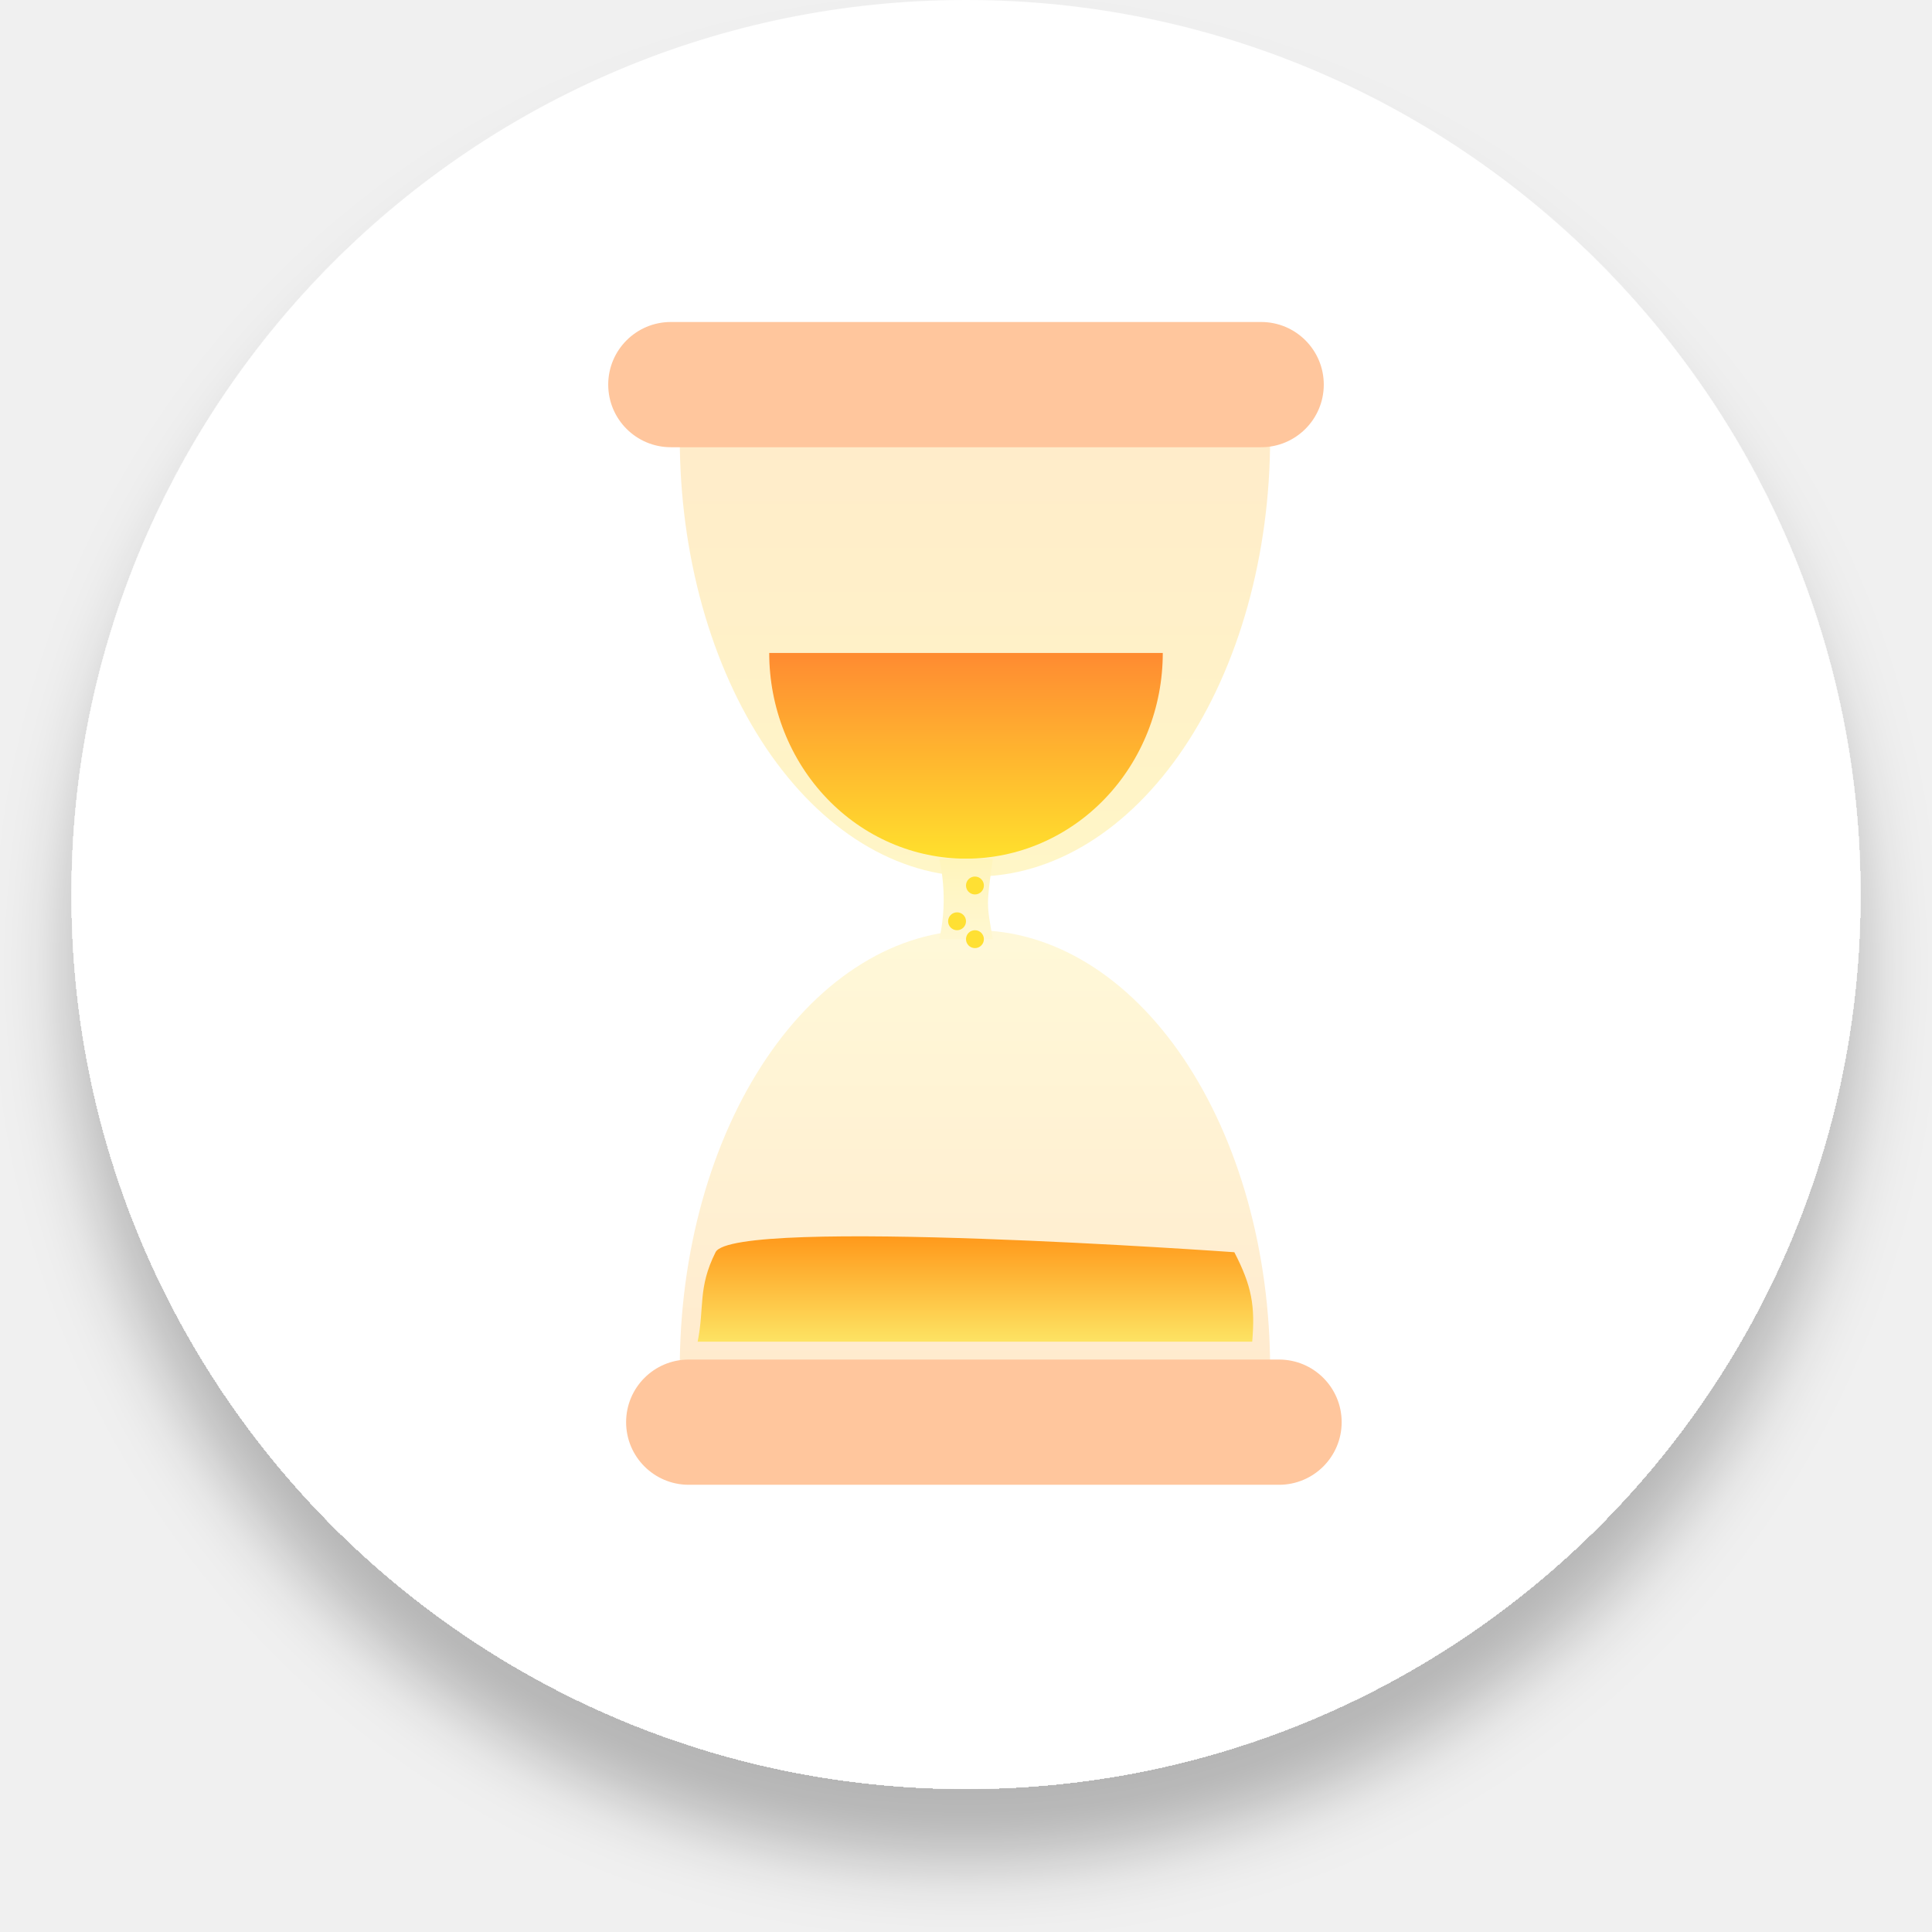
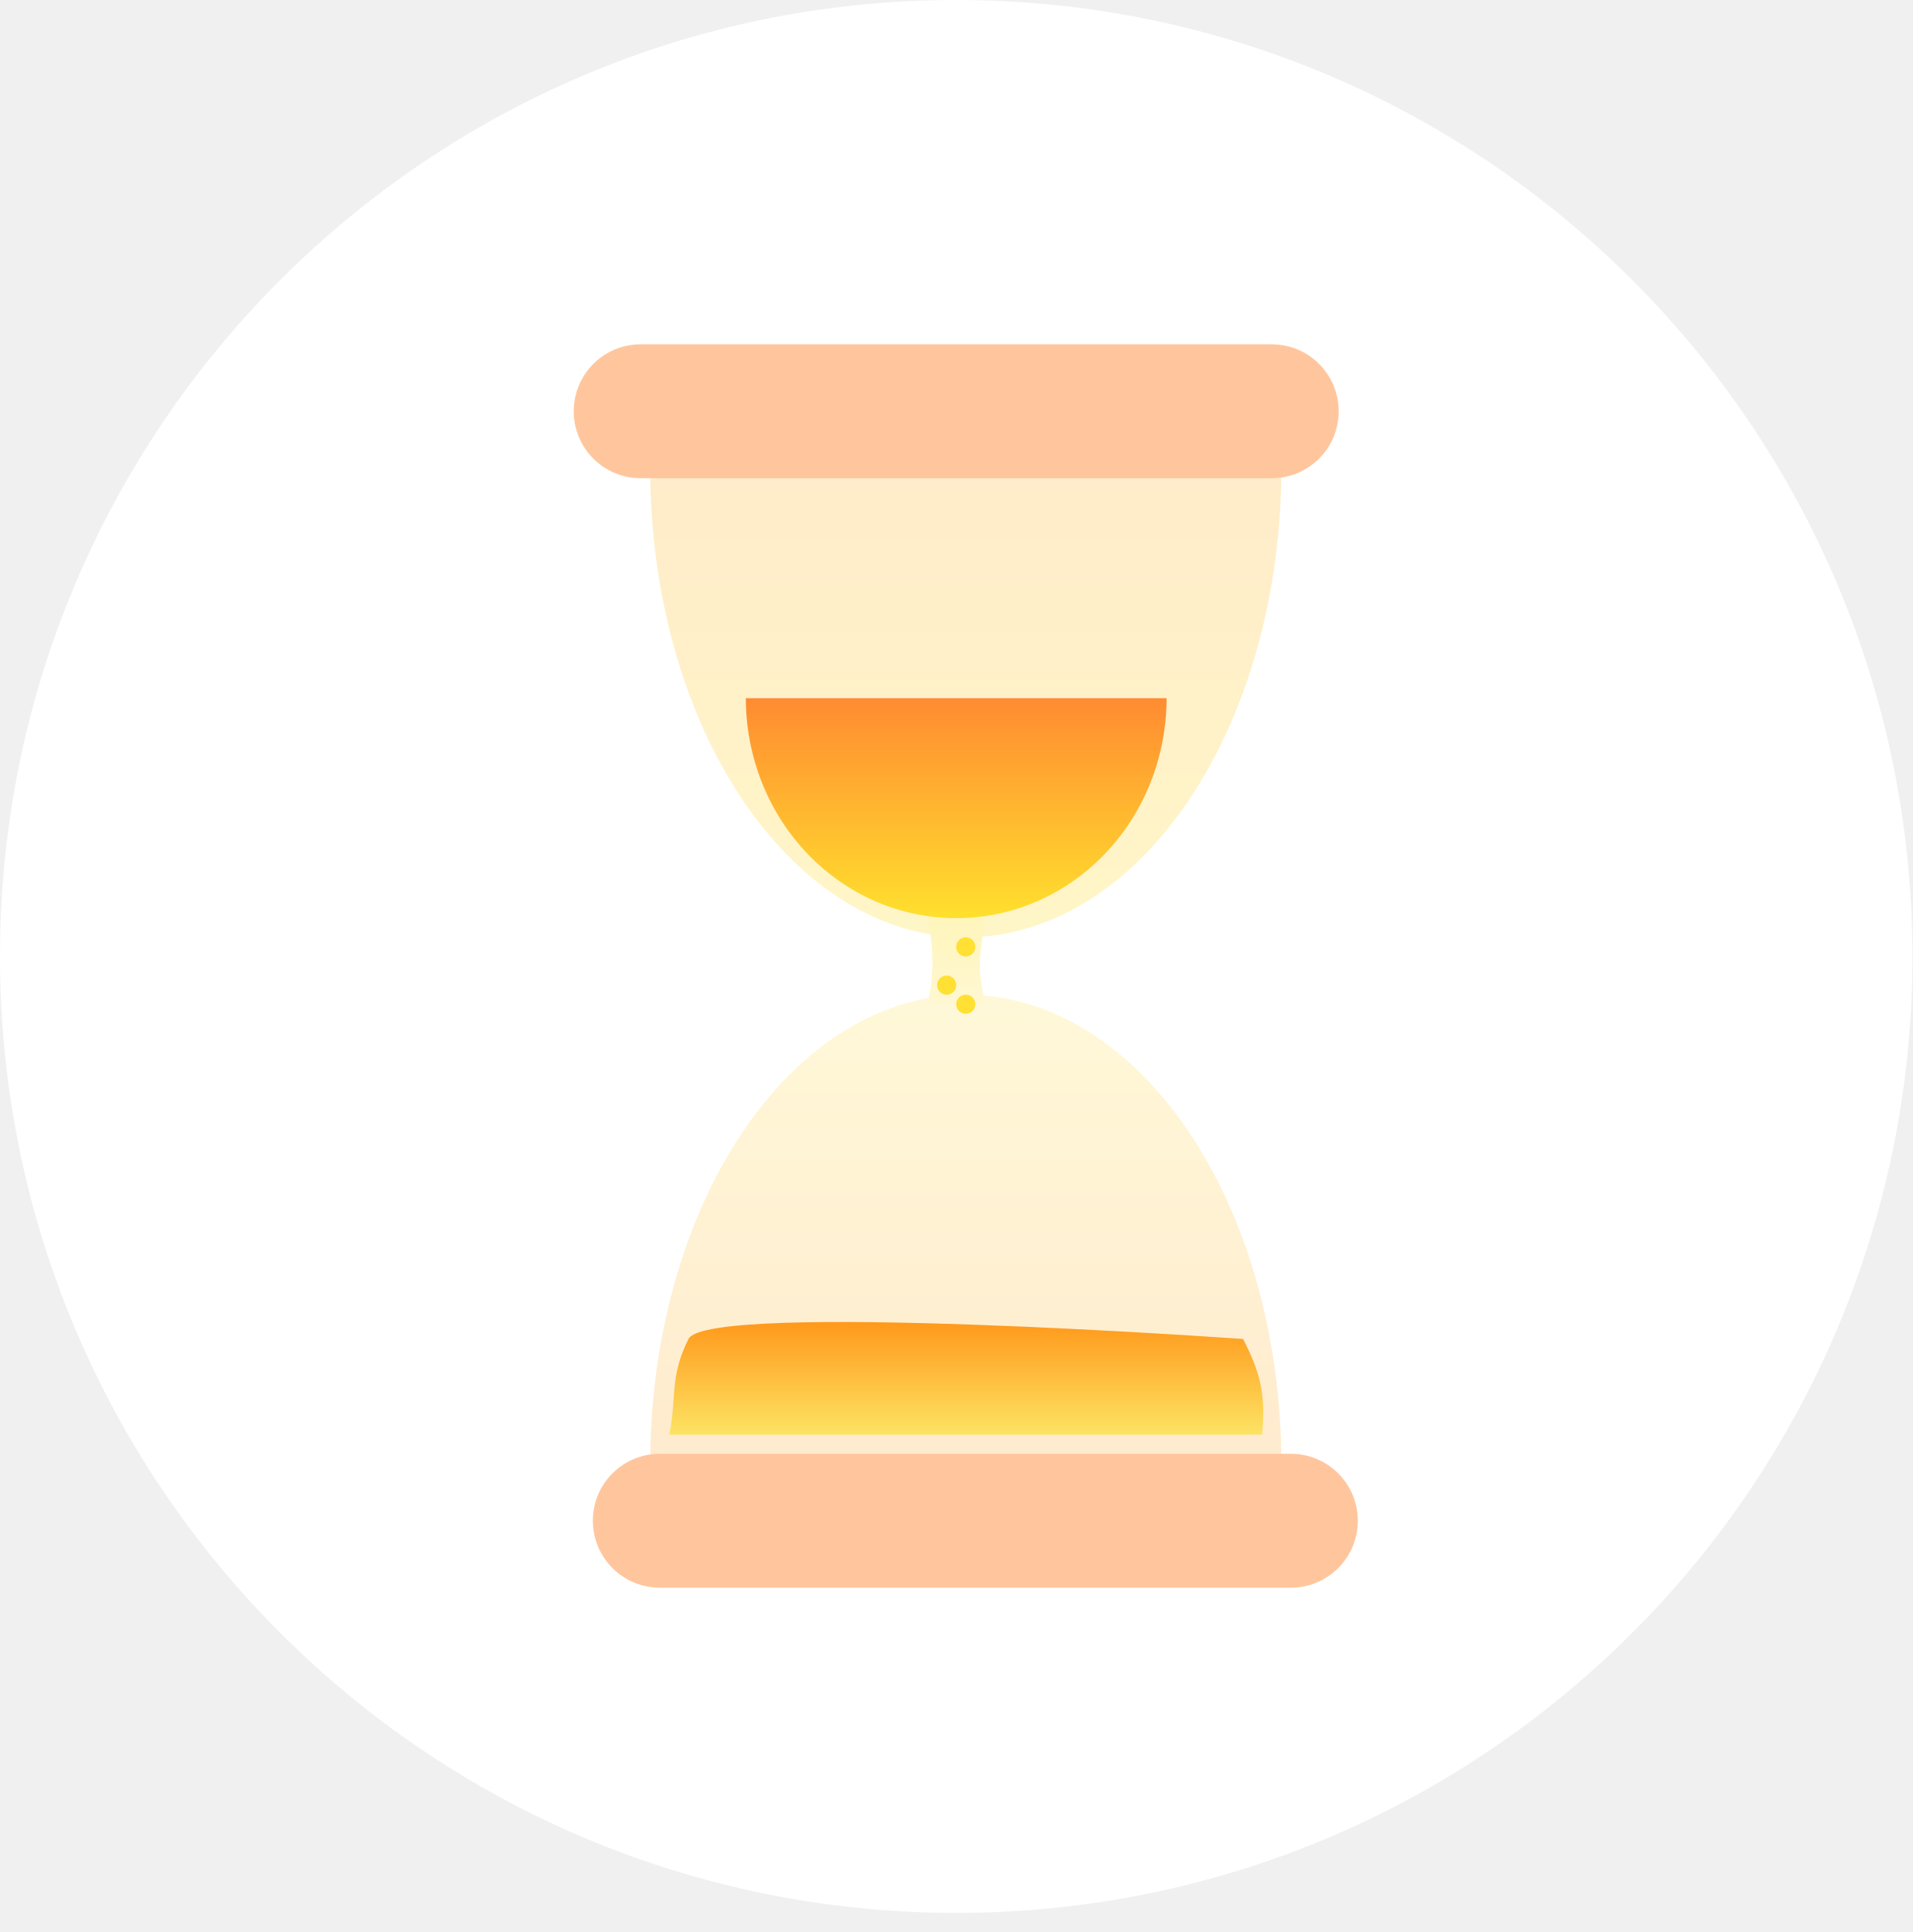
- <svg xmlns="http://www.w3.org/2000/svg" width="108" height="108" viewBox="0 0 108 108" fill="none">
-   <g filter="url(#filter0_d_552_852)">
-     <rect x="4" width="100" height="100" rx="50" fill="white" />
-   </g>
-   <path d="M71 24.5C71 27.717 70.573 30.903 69.744 33.876C68.915 36.848 67.699 39.549 66.167 41.824C64.635 44.099 62.816 45.904 60.814 47.135C58.812 48.366 56.667 49 54.5 49C52.333 49 50.188 48.366 48.186 47.135C46.184 45.904 44.365 44.099 42.833 41.824C41.301 39.549 40.085 36.848 39.256 33.876C38.427 30.903 38 27.717 38 24.5L54.5 24.5H71Z" fill="url(#paint0_linear_552_852)" fill-opacity="0.5" />
-   <path d="M65 36.5C65 38.01 64.716 39.506 64.163 40.901C63.61 42.296 62.8 43.564 61.778 44.632C60.757 45.7 59.544 46.547 58.209 47.125C56.875 47.703 55.444 48 54 48C52.556 48 51.125 47.703 49.791 47.125C48.456 46.547 47.243 45.7 46.222 44.632C45.2 43.564 44.39 42.296 43.837 40.901C43.285 39.506 43 38.01 43 36.5L54 36.5H65Z" fill="url(#paint1_linear_552_852)" />
-   <path d="M71 76.5C71 73.283 70.573 70.097 69.744 67.124C68.915 64.152 67.699 61.451 66.167 59.176C64.635 56.901 62.816 55.096 60.814 53.865C58.812 52.634 56.667 52 54.5 52C52.333 52 50.188 52.634 48.186 53.865C46.184 55.096 44.365 56.901 42.833 59.176C41.301 61.451 40.085 64.152 39.256 67.124C38.427 70.097 38 73.283 38 76.5L54.5 76.5H71Z" fill="url(#paint2_linear_552_852)" fill-opacity="0.6" />
-   <path d="M52.5 48H55.5C55.134 50.664 55.145 50.469 55.5 52.5H52.5C53.069 50.151 52.5 48 52.5 48Z" fill="url(#paint3_linear_552_852)" />
-   <rect x="35" y="76" width="40" height="7" rx="3.5" fill="#FFC69D" />
-   <rect x="34" y="18" width="40" height="7" rx="3.5" fill="#FFC69D" />
-   <circle cx="54.5" cy="49.5" r="0.5" fill="#FFE033" />
-   <circle cx="54.5" cy="52.5" r="0.5" fill="#FFE033" />
-   <circle cx="53.5" cy="51.5" r="0.5" fill="#FFE033" />
-   <path d="M40 70C41 68 69 70 69 70C69.986 71.908 70.166 73.008 70 75H39C39.391 73.047 39 72 40 70Z" fill="url(#paint4_linear_552_852)" />
+ <svg xmlns="http://www.w3.org/2000/svg" width="100" height="101" viewBox="0 0 100 101" fill="none">
+   <rect width="100" height="100" rx="50" fill="white" />
+   <path d="M67 24.5C67 27.717 66.573 30.903 65.744 33.876C64.915 36.848 63.699 39.549 62.167 41.824C60.635 44.099 58.816 45.904 56.814 47.135C54.812 48.366 52.667 49 50.5 49C48.333 49 46.188 48.366 44.186 47.135C42.184 45.904 40.365 44.099 38.833 41.824C37.301 39.549 36.085 36.848 35.256 33.876C34.427 30.903 34 27.717 34 24.5L50.5 24.5H67Z" fill="url(#paint0_linear_572_1080)" fill-opacity="0.5" />
+   <path d="M61 36.5C61 38.01 60.715 39.506 60.163 40.901C59.61 42.296 58.8 43.564 57.778 44.632C56.757 45.7 55.544 46.547 54.209 47.125C52.875 47.703 51.444 48 50 48C48.556 48 47.125 47.703 45.791 47.125C44.456 46.547 43.243 45.7 42.222 44.632C41.2 43.564 40.39 42.296 39.837 40.901C39.285 39.506 39 38.01 39 36.5L50 36.5H61Z" fill="url(#paint1_linear_572_1080)" />
+   <path d="M67 76.5C67 73.283 66.573 70.097 65.744 67.124C64.915 64.152 63.699 61.451 62.167 59.176C60.635 56.901 58.816 55.096 56.814 53.865C54.812 52.634 52.667 52 50.5 52C48.333 52 46.188 52.634 44.186 53.865C42.184 55.096 40.365 56.901 38.833 59.176C37.301 61.451 36.085 64.152 35.256 67.124C34.427 70.097 34 73.283 34 76.5L50.5 76.5H67Z" fill="url(#paint2_linear_572_1080)" fill-opacity="0.6" />
+   <path d="M48.5 48H51.5C51.134 50.664 51.145 50.469 51.5 52.5H48.5C49.069 50.151 48.5 48 48.5 48Z" fill="url(#paint3_linear_572_1080)" />
+   <rect x="31" y="76" width="40" height="7" rx="3.5" fill="#FFC69D" />
+   <rect x="30" y="18" width="40" height="7" rx="3.5" fill="#FFC69D" />
+   <circle cx="50.5" cy="49.5" r="0.5" fill="#FFE033" />
+   <circle cx="50.5" cy="52.5" r="0.5" fill="#FFE033" />
+   <circle cx="49.5" cy="51.5" r="0.5" fill="#FFE033" />
+   <path d="M36 70C37 68 65 70 65 70C65.986 71.908 66.166 73.008 66 75H35C35.391 73.047 35 72 36 70Z" fill="url(#paint4_linear_572_1080)" />
  <defs>
-     <filter id="filter0_d_552_852" x="0" y="0" width="108" height="108" filterUnits="userSpaceOnUse" color-interpolation-filters="sRGB">
-       <feFlood flood-opacity="0" result="BackgroundImageFix" />
-       <feColorMatrix in="SourceAlpha" type="matrix" values="0 0 0 0 0 0 0 0 0 0 0 0 0 0 0 0 0 0 127 0" result="hardAlpha" />
-       <feOffset dy="4" />
-       <feGaussianBlur stdDeviation="2" />
-       <feComposite in2="hardAlpha" operator="out" />
-       <feColorMatrix type="matrix" values="0 0 0 0 0 0 0 0 0 0 0 0 0 0 0 0 0 0 0.25 0" />
-       <feBlend mode="normal" in2="BackgroundImageFix" result="effect1_dropShadow_552_852" />
-       <feBlend mode="normal" in="SourceGraphic" in2="effect1_dropShadow_552_852" result="shape" />
-     </filter>
-     <linearGradient id="paint0_linear_552_852" x1="54.5" y1="0" x2="54.5" y2="49" gradientUnits="userSpaceOnUse">
+     <linearGradient id="paint0_linear_572_1080" x1="50.5" y1="0" x2="50.5" y2="49" gradientUnits="userSpaceOnUse">
      <stop stop-color="#FFC69D" />
      <stop offset="1" stop-color="#FFEE8F" />
    </linearGradient>
-     <linearGradient id="paint1_linear_552_852" x1="54" y1="25" x2="54" y2="48" gradientUnits="userSpaceOnUse">
+     <linearGradient id="paint1_linear_572_1080" x1="50" y1="25" x2="50" y2="48" gradientUnits="userSpaceOnUse">
      <stop stop-color="#FF3636" />
      <stop offset="1" stop-color="#FFE02D" />
    </linearGradient>
-     <linearGradient id="paint2_linear_552_852" x1="54.5" y1="52" x2="54.5" y2="101" gradientUnits="userSpaceOnUse">
+     <linearGradient id="paint2_linear_572_1080" x1="50.5" y1="52" x2="50.5" y2="101" gradientUnits="userSpaceOnUse">
      <stop stop-color="#FFF4BE" />
      <stop offset="1" stop-color="#FFC69D" />
    </linearGradient>
-     <linearGradient id="paint3_linear_552_852" x1="54" y1="48" x2="54" y2="52.5" gradientUnits="userSpaceOnUse">
+     <linearGradient id="paint3_linear_572_1080" x1="50" y1="48" x2="50" y2="52.5" gradientUnits="userSpaceOnUse">
      <stop stop-color="#FFF5BC" />
      <stop offset="1" stop-color="#FFF7D1" />
    </linearGradient>
-     <linearGradient id="paint4_linear_552_852" x1="54.527" y1="69.111" x2="54.527" y2="75" gradientUnits="userSpaceOnUse">
+     <linearGradient id="paint4_linear_572_1080" x1="50.527" y1="69.111" x2="50.527" y2="75" gradientUnits="userSpaceOnUse">
      <stop stop-color="#FF991B" />
      <stop offset="1" stop-color="#FDE363" />
    </linearGradient>
  </defs>
</svg>
